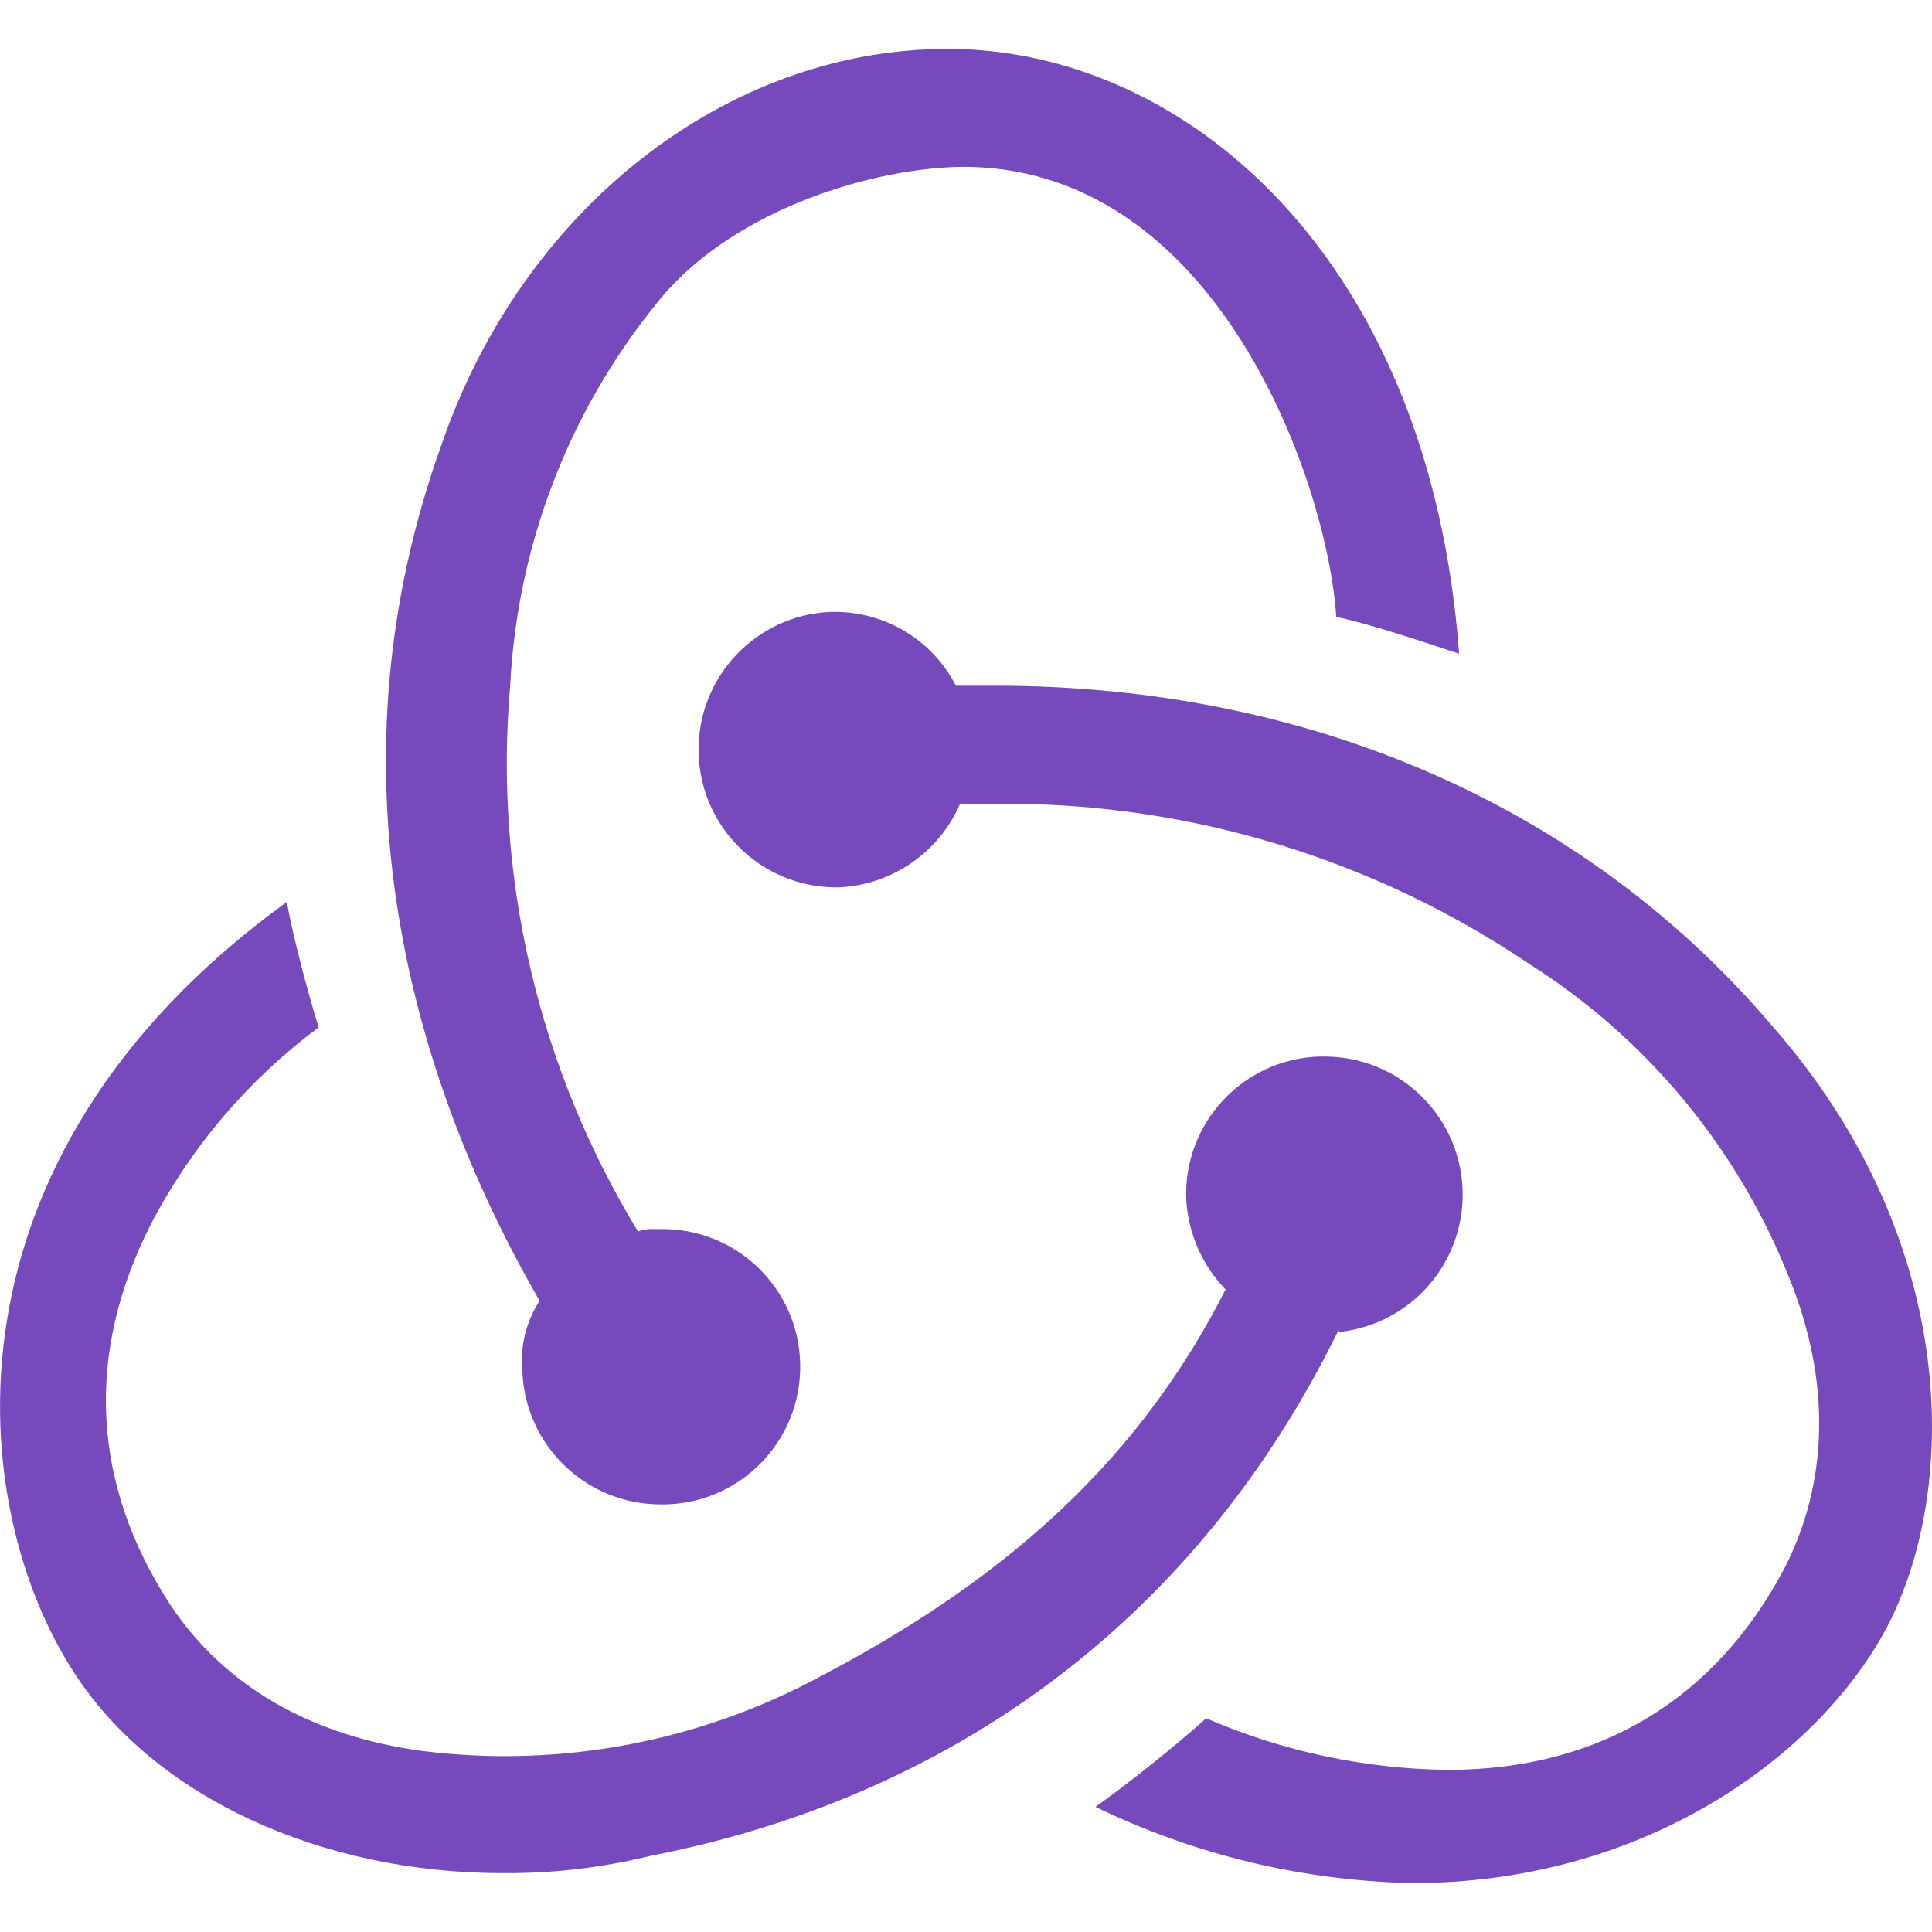
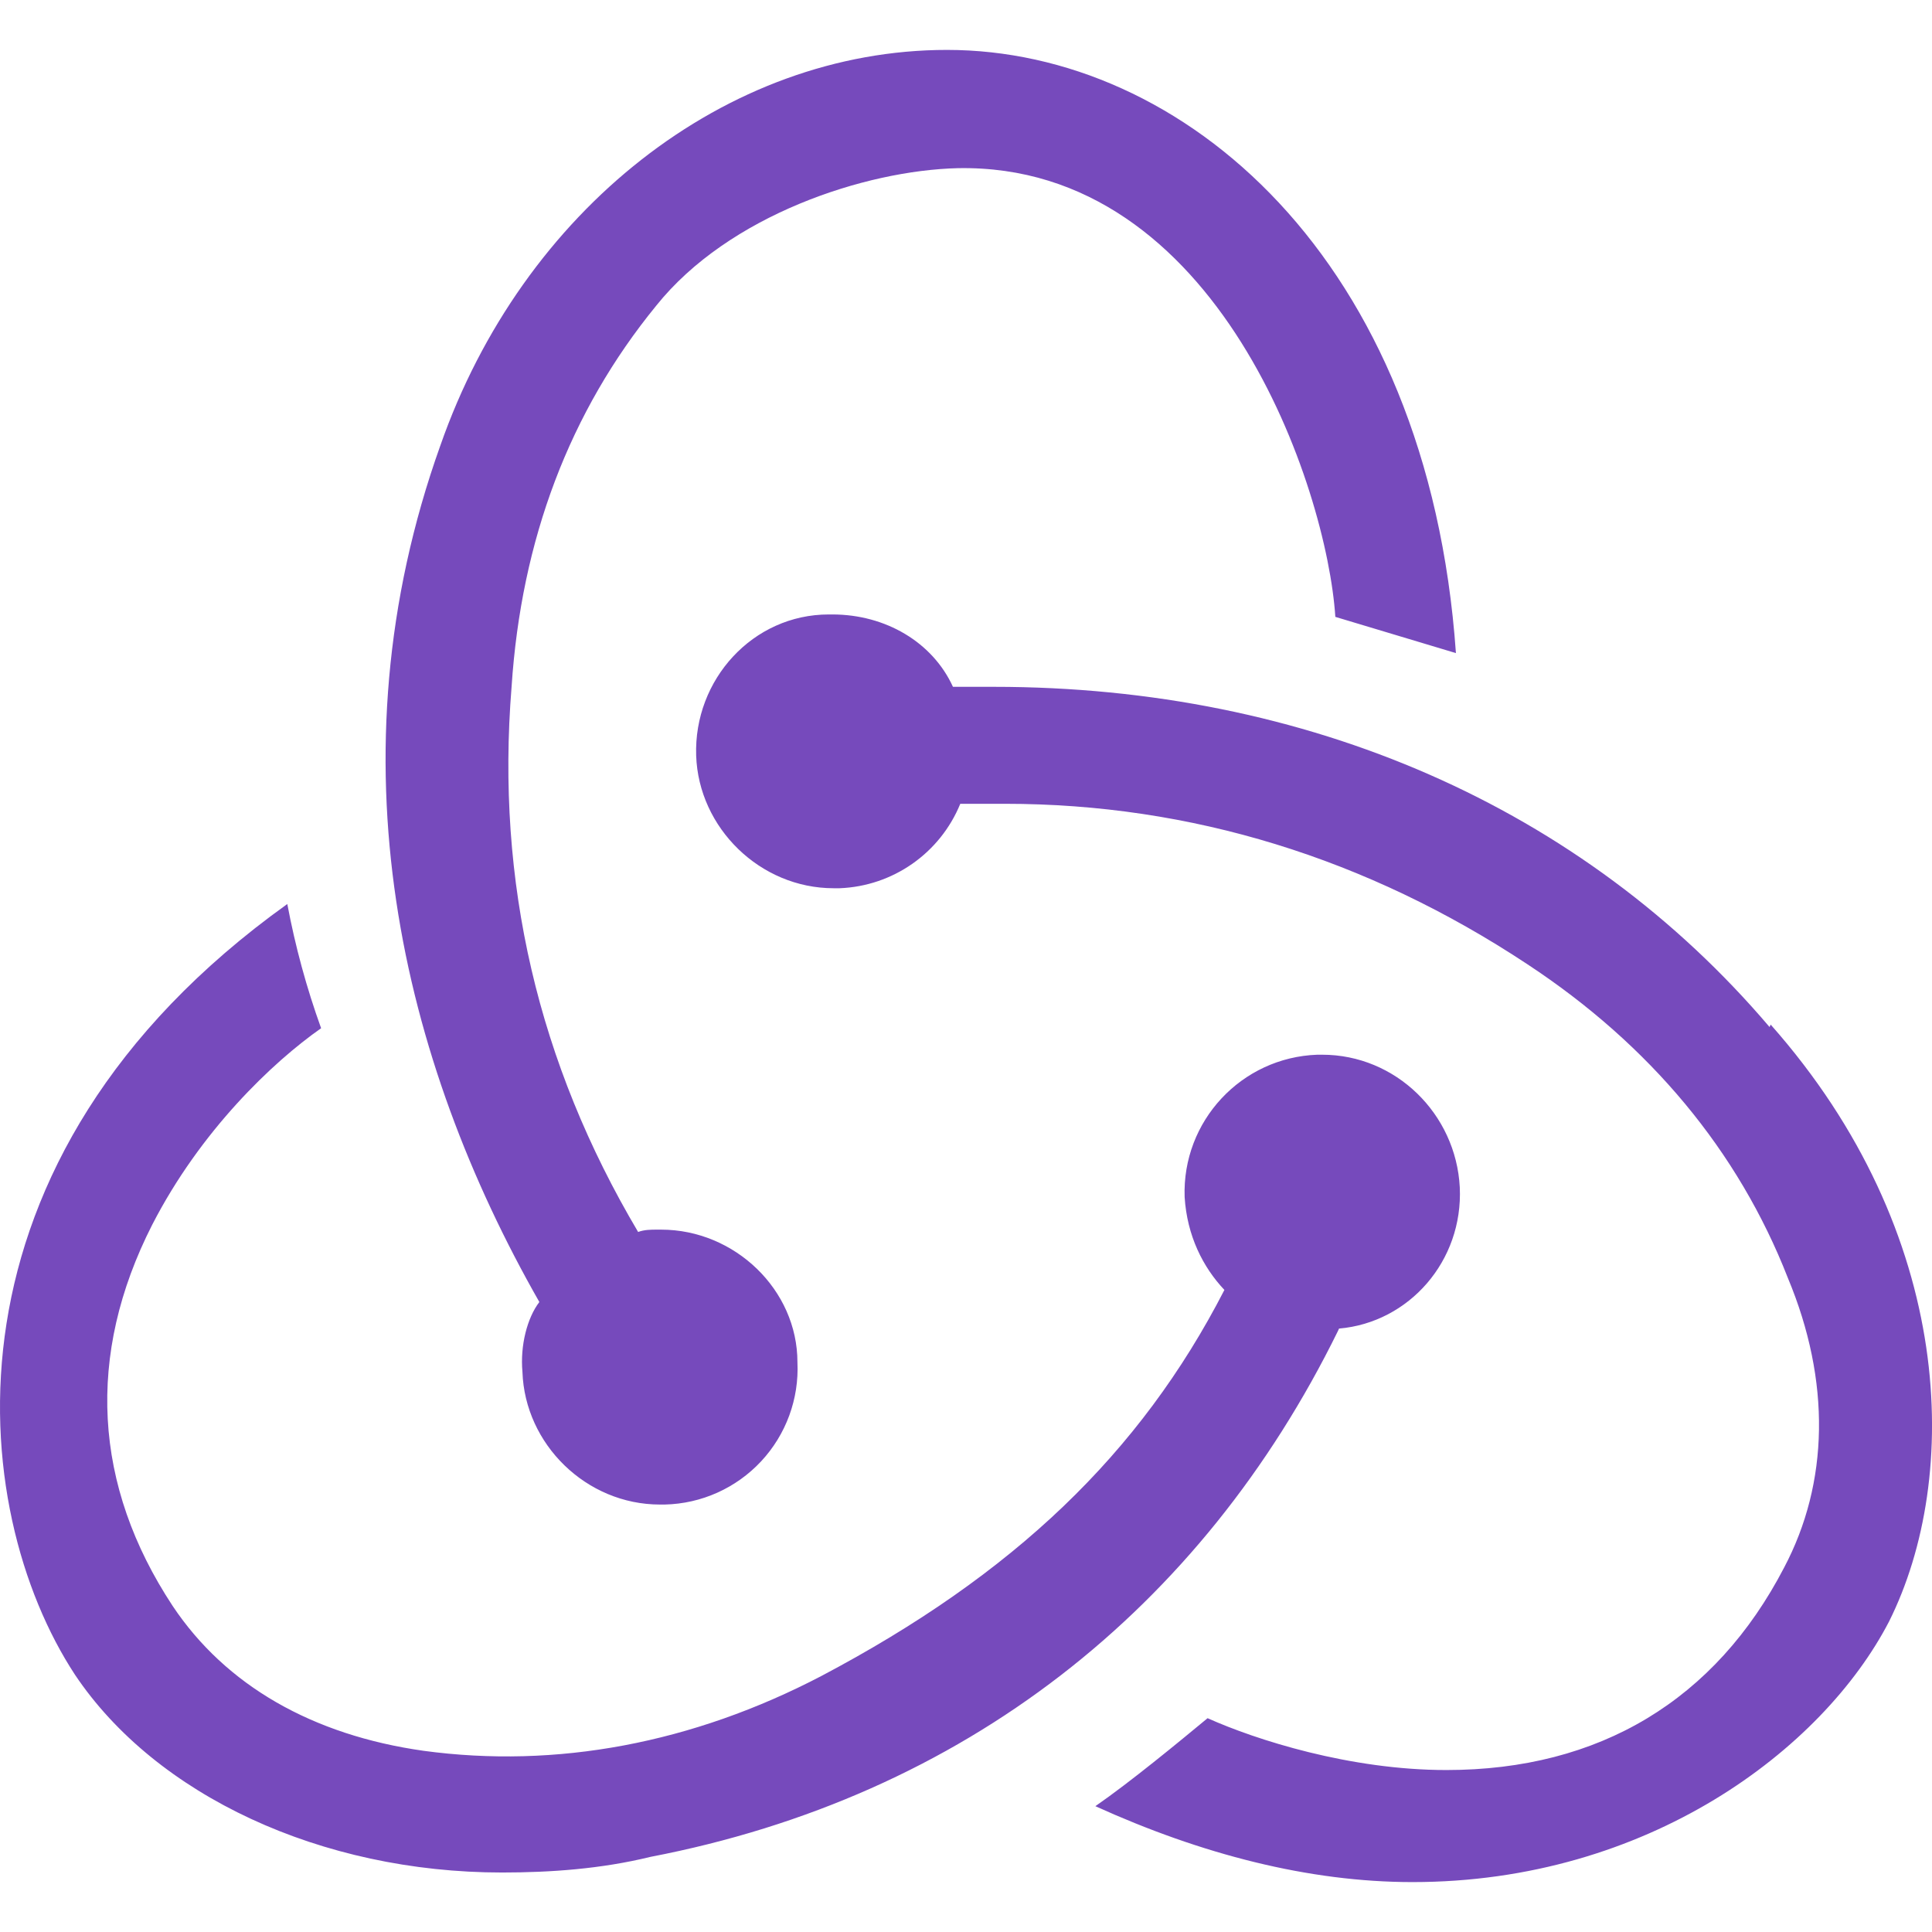
- <svg xmlns="http://www.w3.org/2000/svg" viewBox="0 0 128 128">
-   <path fill="#764abc" d="M88.69 88.11c-9 18.4-24.76 30.78-45.61 34.85a39.73 39.73 0 0 1-9.77 1.14c-12 0-23-5-28.34-13.19C-2.2 100-4.64 76.87 19 59.76c.48 2.61 1.46 6.19 2.11 8.31A38.24 38.24 0 0 0 10 81.1c-4.4 8.64-3.91 17.27 1.3 25.25 3.6 5.38 9.3 8.65 16.63 9.65a44 44 0 0 0 26.55-5c12.71-6.68 21.18-14.66 26.72-25.57a9.32 9.32 0 0 1-2.61-6A9.12 9.12 0 0 1 87.37 70h.34a9.15 9.15 0 0 1 1 18.25zm28.67-20.2c12.21 13.84 12.54 30.13 7.82 39.58-4.4 8.63-16 17.27-31.6 17.27a50.48 50.48 0 0 1-21-5.05c2.29-1.63 5.54-4.24 7.33-5.87a41.54 41.54 0 0 0 16 3.42c10.1 0 17.75-4.72 22.31-13.35 2.93-5.7 3.1-12.38.33-19.22a43.61 43.61 0 0 0-17.27-20.85 62 62 0 0 0-34.74-10.59h-2.93a9.21 9.21 0 0 1-8 5.54h-.31a9.13 9.13 0 0 1-.3-18.25h.33a9 9 0 0 1 8 4.89h2.61c20.8 0 39.06 7.98 51.42 22.48zm-82.75 23a7.31 7.31 0 0 1 1.14-4.73c-9.12-15.8-14-35.83-6.51-56.68C34.61 13.83 48.13 3.24 62.79 3.24c15.64 0 31.93 13.69 33.88 40.07-2.44-.81-6-2-8.14-2.44-.53-8.63-7.82-30.13-25.09-29.81-6.19.17-15.31 3.1-20 9.12a43.69 43.69 0 0 0-9.64 25.25 59.61 59.61 0 0 0 8.47 36.16 2.75 2.75 0 0 1 1.14-.16h.32a9.121 9.121 0 0 1 .33 18.24h-.33a9.16 9.16 0 0 1-9.12-8.79z" />
+ <svg xmlns="http://www.w3.org/2000/svg" fill="#764ABC" role="img" viewBox="0 0 24 24">
+   <path d="M16.634 16.504c.87-.075 1.543-.84 1.5-1.754-.047-.914-.796-1.648-1.709-1.648h-.061a1.71 1.71 0 00-1.648 1.769c.03.479.226.869.494 1.153-1.048 2.038-2.621 3.536-5.005 4.795-1.603.838-3.296 1.154-4.944.93-1.378-.195-2.456-.81-3.116-1.799-.988-1.499-1.078-3.116-.255-4.734.6-1.17 1.499-2.023 2.099-2.443a9.96 9.96 0 01-.42-1.543C-.868 14.408-.416 18.752.932 20.805c1.004 1.498 3.057 2.456 5.304 2.456.6 0 1.23-.044 1.843-.194 3.897-.749 6.848-3.086 8.541-6.532zm5.348-3.746c-2.32-2.728-5.738-4.226-9.634-4.226h-.51c-.253-.554-.837-.899-1.498-.899h-.045c-.943 0-1.678.81-1.647 1.753.03.898.794 1.648 1.708 1.648h.074a1.69 1.69 0 001.499-1.049h.555c2.309 0 4.495.674 6.488 1.992 1.527 1.005 2.622 2.323 3.237 3.897.538 1.288.509 2.547-.045 3.597-.855 1.647-2.294 2.517-4.196 2.517-1.199 0-2.367-.375-2.967-.644-.36.298-.96.793-1.394 1.093 1.318.598 2.652.943 3.94.943 2.922 0 5.094-1.647 5.919-3.236.898-1.798.824-4.824-1.47-7.416zM6.49 17.042c.03.899.793 1.648 1.708 1.648h.06a1.688 1.688 0 001.648-1.768c0-.9-.779-1.647-1.693-1.647h-.06c-.06 0-.15 0-.226.029-1.243-2.098-1.768-4.347-1.572-6.772.12-1.828.72-3.417 1.797-4.735.9-1.124 2.593-1.68 3.747-1.708 3.236-.061 4.585 3.971 4.689 5.574l1.498.45C17.741 3.197 14.686.62 11.764.62 9.02.62 6.49 2.613 5.47 5.535 4.077 9.43 4.991 13.177 6.7 16.174c-.15.195-.24.539-.21.868z" />
</svg>
